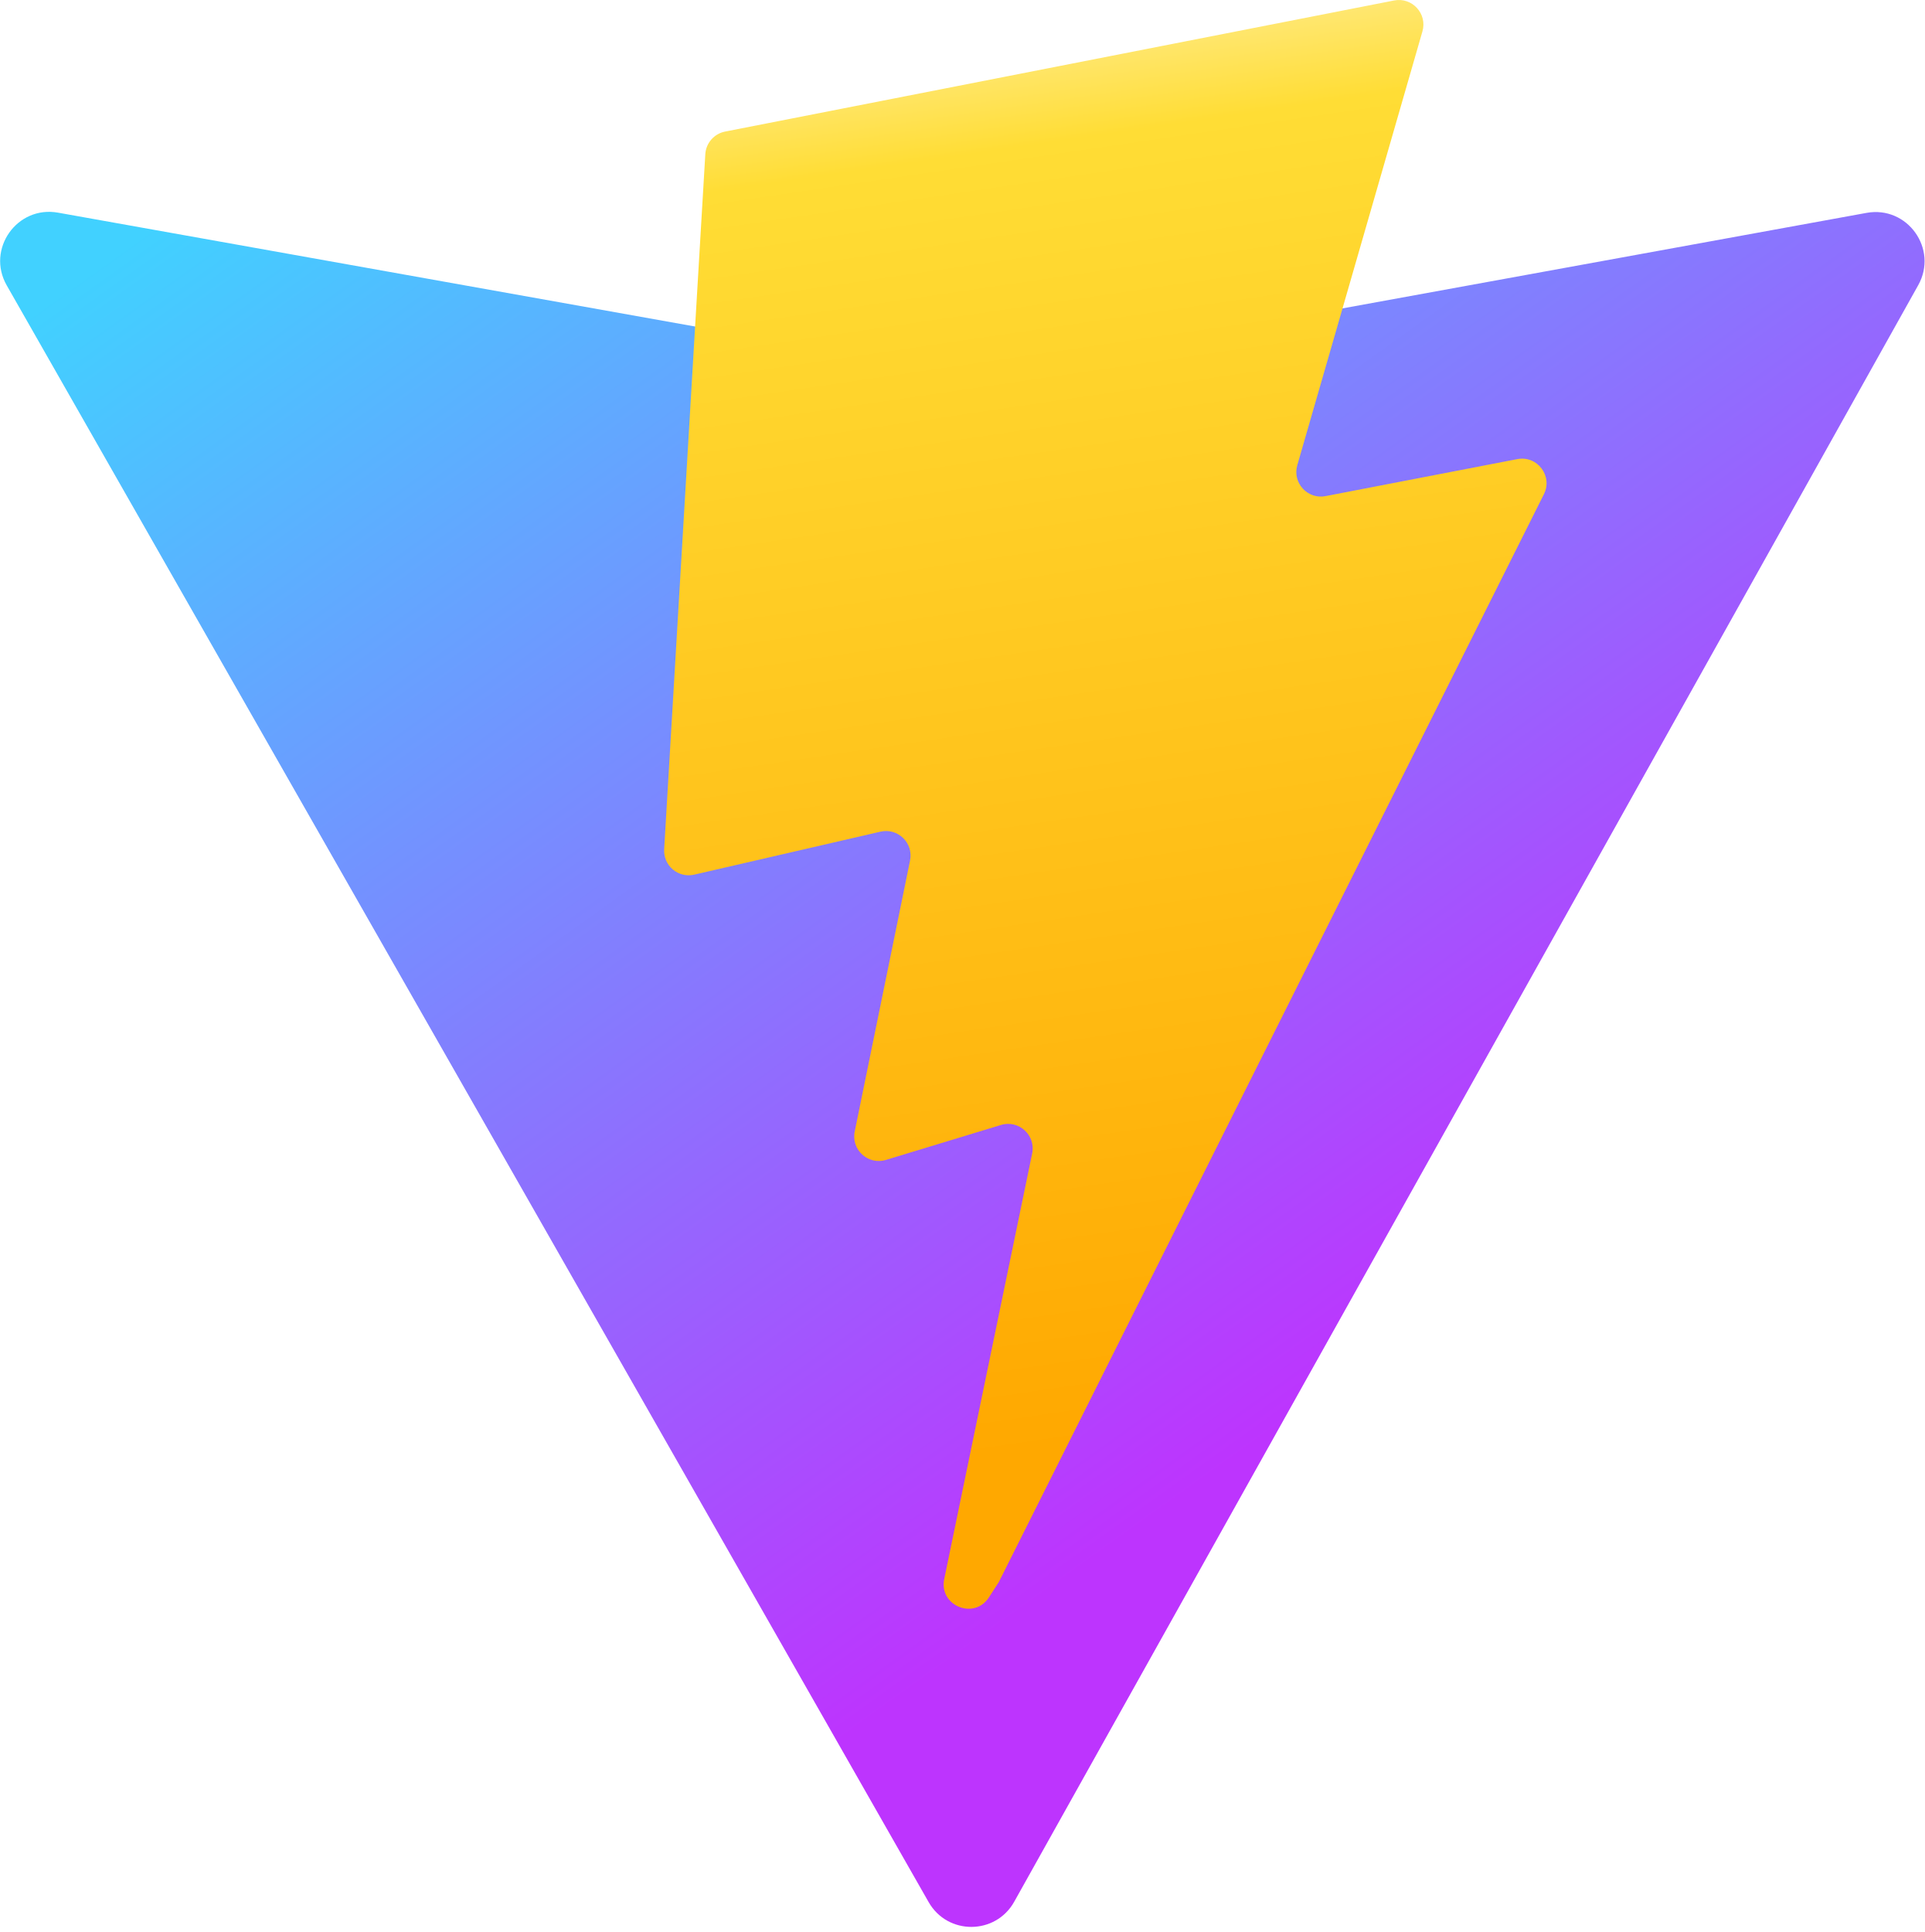
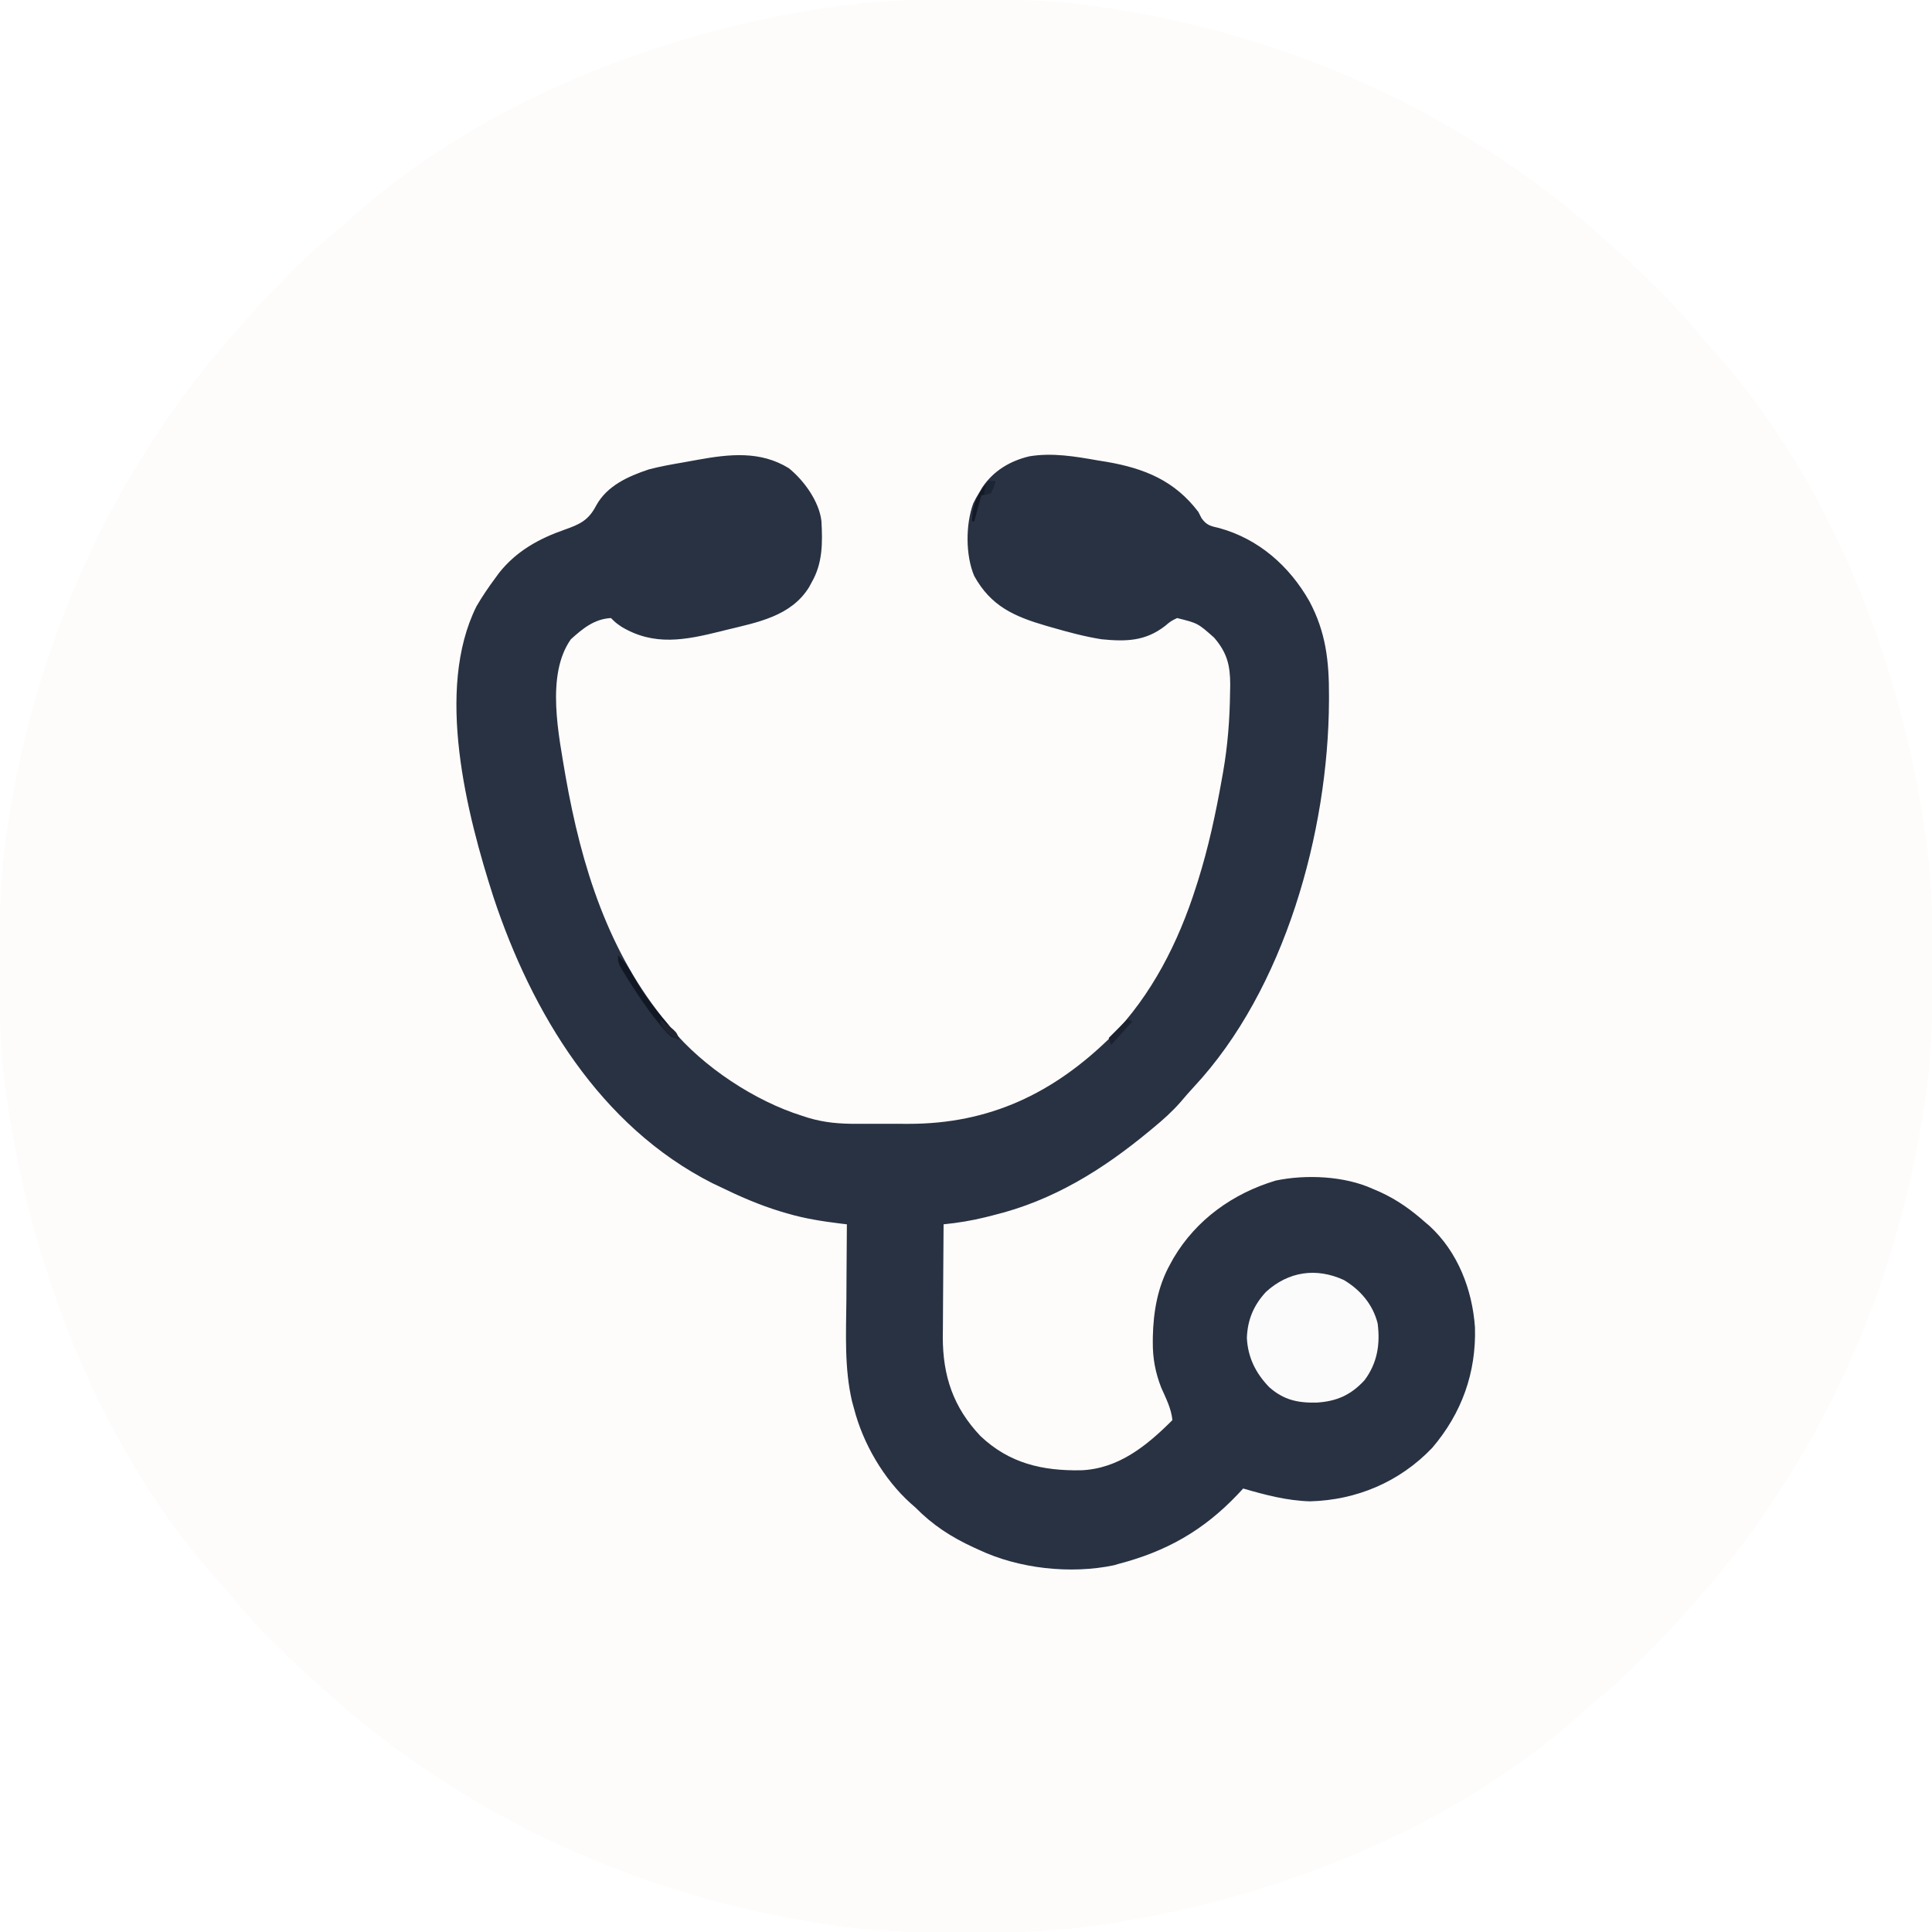
- <svg xmlns="http://www.w3.org/2000/svg" aria-hidden="true" role="img" class="iconify iconify--logos" width="31.88" height="32" preserveAspectRatio="xMidYMid meet" viewBox="0 0 256 257">
-   <defs>
-     <linearGradient id="IconifyId1813088fe1fbc01fb466" x1="-.828%" x2="57.636%" y1="7.652%" y2="78.411%">
-       <stop offset="0%" stop-color="#41D1FF" />
-       <stop offset="100%" stop-color="#BD34FE" />
-     </linearGradient>
-     <linearGradient id="IconifyId1813088fe1fbc01fb467" x1="43.376%" x2="50.316%" y1="2.242%" y2="89.03%">
-       <stop offset="0%" stop-color="#FFEA83" />
-       <stop offset="8.333%" stop-color="#FFDD35" />
-       <stop offset="100%" stop-color="#FFA800" />
-     </linearGradient>
-   </defs>
-   <path fill="url(#IconifyId1813088fe1fbc01fb466)" d="M255.153 37.938L134.897 252.976c-2.483 4.44-8.862 4.466-11.382.048L.875 37.958c-2.746-4.814 1.371-10.646 6.827-9.67l120.385 21.517a6.537 6.537 0 0 0 2.322-.004l117.867-21.483c5.438-.991 9.574 4.796 6.877 9.62Z" />
-   <path fill="url(#IconifyId1813088fe1fbc01fb467)" d="M185.432.063L96.44 17.501a3.268 3.268 0 0 0-2.634 3.014l-5.474 92.456a3.268 3.268 0 0 0 3.997 3.378l24.777-5.718c2.318-.535 4.413 1.507 3.936 3.838l-7.361 36.047c-.495 2.426 1.782 4.5 4.151 3.78l15.304-4.649c2.372-.72 4.652 1.36 4.15 3.788l-11.698 56.621c-.732 3.542 3.979 5.473 5.943 2.437l1.313-2.028l72.516-144.72c1.215-2.423-.88-5.186-3.54-4.672l-25.505 4.922c-2.396.462-4.435-1.77-3.759-4.114l16.646-57.705c.677-2.35-1.37-4.583-3.769-4.113Z" />
+ <svg xmlns="http://www.w3.org/2000/svg" version="1.1" width="819" height="819">
+   <path d="M0 0 C1.26 0.002 2.519 0.004 3.817 0.006 C22.066 0.05 39.949 0.427 58 3.312 C59.129 3.484 60.257 3.656 61.42 3.833 C117.169 12.454 171.334 32.004 219 62.312 C219.99 62.94 219.99 62.94 220.999 63.58 C238.797 74.949 255.831 87.727 271.418 101.977 C272.824 103.249 274.237 104.515 275.678 105.748 C281.345 110.604 286.662 115.788 291.936 121.063 C293.426 122.551 294.925 124.032 296.424 125.512 C302.01 131.066 307.181 136.749 312.078 142.929 C313.868 145.148 315.734 147.237 317.688 149.312 C365.867 202.974 395.194 277.347 406.25 347.688 C406.401 348.647 406.552 349.607 406.708 350.596 C407.186 353.83 407.604 357.067 408 360.312 C408.087 361.022 408.174 361.731 408.264 362.462 C410.125 378.074 410.36 393.604 410.312 409.312 C410.31 411.202 410.31 411.202 410.307 413.13 C410.262 431.379 409.886 449.262 407 467.312 C406.743 469.005 406.743 469.005 406.48 470.732 C397.859 526.481 378.309 580.646 348 628.312 C347.582 628.972 347.164 629.632 346.733 630.312 C335.363 648.109 322.586 665.143 308.336 680.73 C307.063 682.137 305.797 683.55 304.564 684.991 C299.708 690.657 294.524 695.974 289.25 701.248 C287.761 702.739 286.281 704.237 284.801 705.736 C279.247 711.322 273.564 716.493 267.384 721.39 C265.164 723.18 263.076 725.047 261 727 C207.339 775.18 132.966 804.507 62.625 815.562 C61.665 815.714 60.705 815.865 59.717 816.021 C56.482 816.498 53.246 816.917 50 817.312 C49.291 817.4 48.582 817.487 47.851 817.577 C32.239 819.437 16.709 819.672 1 819.625 C-0.26 819.623 -1.519 819.621 -2.817 819.619 C-21.066 819.575 -38.949 819.198 -57 816.312 C-58.693 816.055 -58.693 816.055 -60.42 815.792 C-116.169 807.171 -170.334 787.621 -218 757.312 C-218.66 756.894 -219.319 756.476 -219.999 756.045 C-237.797 744.676 -254.831 731.898 -270.418 717.648 C-271.824 716.376 -273.237 715.11 -274.678 713.877 C-280.345 709.021 -285.662 703.837 -290.936 698.562 C-292.426 697.074 -293.925 695.593 -295.424 694.113 C-301.01 688.559 -306.181 682.876 -311.078 676.696 C-312.868 674.477 -314.734 672.388 -316.688 670.312 C-364.867 616.651 -394.194 542.278 -405.25 471.938 C-405.477 470.498 -405.477 470.498 -405.708 469.029 C-406.186 465.795 -406.604 462.558 -407 459.312 C-407.087 458.603 -407.174 457.894 -407.264 457.163 C-409.125 441.551 -409.36 426.021 -409.312 410.312 C-409.311 409.053 -409.309 407.793 -409.307 406.495 C-409.262 388.246 -408.886 370.363 -406 352.312 C-405.828 351.184 -405.657 350.055 -405.48 348.893 C-396.859 293.144 -377.309 238.979 -347 191.312 C-346.582 190.653 -346.164 189.993 -345.733 189.313 C-334.363 171.516 -321.586 154.482 -307.336 138.895 C-306.063 137.488 -304.797 136.075 -303.564 134.634 C-298.708 128.968 -293.524 123.651 -288.25 118.377 C-286.761 116.886 -285.281 115.388 -283.801 113.889 C-278.247 108.303 -272.564 103.132 -266.384 98.235 C-264.164 96.445 -262.076 94.578 -260 92.625 C-206.339 44.445 -131.966 15.118 -61.625 4.062 C-60.185 3.836 -60.185 3.836 -58.717 3.604 C-55.482 3.127 -52.246 2.708 -49 2.312 C-48.291 2.225 -47.582 2.138 -46.851 2.048 C-31.239 0.188 -15.709 -0.047 0 0 Z " fill="#FEFCFB" transform="translate(409,-0.3125)" />
+   <path d="M0 0 C6.405 5.171 12.872 14.067 13.829 22.447 C14.329 31.691 14.387 40.328 9.609 48.527 C9.101 49.471 9.101 49.471 8.582 50.434 C0.981 62.768 -13.33 65.348 -26.391 68.527 C-27.665 68.847 -27.665 68.847 -28.964 69.173 C-43.91 72.877 -57.081 75.502 -70.879 67.254 C-73.391 65.527 -73.391 65.527 -75.391 63.527 C-82.436 63.914 -87.317 67.929 -92.391 72.527 C-103.153 87.703 -97.447 113.556 -94.641 130.598 C-87.915 168.746 -76.553 205.404 -51.391 235.527 C-50.839 236.214 -50.287 236.901 -49.719 237.609 C-36.301 253.807 -14.457 268.237 5.609 274.527 C6.842 274.927 6.842 274.927 8.099 275.334 C15.165 277.463 21.651 277.967 29.004 277.926 C30.154 277.929 31.304 277.932 32.488 277.934 C34.906 277.937 37.324 277.931 39.741 277.918 C43.402 277.902 47.061 277.918 50.721 277.938 C84.944 277.969 112.112 265.1 136.484 241.152 C153.796 223.427 165.153 200.996 172.609 177.527 C172.869 176.717 173.129 175.906 173.396 175.07 C177.895 160.786 181.009 146.265 183.609 131.527 C183.776 130.598 183.943 129.669 184.114 128.711 C186.058 117.537 186.914 106.495 187.047 95.152 C187.069 94.017 187.092 92.881 187.115 91.711 C187.092 83.487 185.775 78.206 180.297 71.84 C173.388 65.708 173.388 65.708 164.609 63.527 C161.931 64.831 161.931 64.831 159.547 66.84 C151.124 73.4 142.91 73.526 132.609 72.527 C125.481 71.403 118.537 69.518 111.609 67.527 C110.765 67.287 109.921 67.046 109.052 66.798 C95.531 62.856 85.646 58.484 78.574 45.648 C74.877 36.861 74.932 23.873 78.172 14.965 C79.301 12.695 79.301 12.695 80.609 10.527 C81.304 9.346 81.304 9.346 82.012 8.141 C86.75 1.132 93.722 -3.075 101.95 -5.029 C111.695 -6.656 121.429 -4.982 131.047 -3.285 C132.267 -3.089 133.487 -2.892 134.744 -2.689 C150.889 0.1 163.562 5.326 173.609 18.527 C174.267 19.829 174.267 19.829 174.938 21.156 C177.156 24.303 178.842 24.531 182.547 25.402 C199.21 30.036 212.147 41.429 220.651 56.355 C227.658 69.481 229.031 81.712 228.984 96.465 C228.982 97.581 228.982 97.581 228.98 98.721 C228.709 154.186 210.235 220.978 171.695 262.289 C169.745 264.382 167.893 266.53 166.047 268.715 C162.533 272.723 158.722 276.143 154.609 279.527 C153.828 280.177 153.828 280.177 153.031 280.84 C133.045 297.412 112.004 310.523 86.547 316.715 C85.523 316.975 84.499 317.234 83.443 317.502 C77.495 318.973 71.702 319.926 65.609 320.527 C65.539 327.865 65.486 335.203 65.454 342.541 C65.438 345.949 65.417 349.358 65.383 352.766 C65.344 356.701 65.33 360.636 65.316 364.57 C65.301 365.772 65.285 366.973 65.269 368.211 C65.266 384.879 69.724 398.135 81.262 410.309 C93.538 421.91 107.484 425.059 123.832 424.805 C139.799 424.174 151.774 414.363 162.609 403.527 C162.122 398.579 159.853 394.254 157.863 389.758 C155.375 383.348 154.242 377.371 154.297 370.465 C154.301 369.735 154.305 369.004 154.31 368.252 C154.526 357.593 156.372 346.918 161.609 337.527 C162.08 336.669 162.55 335.81 163.035 334.926 C172.715 318.523 188.25 307.43 206.418 301.985 C219.257 299.302 235.645 300.031 247.609 305.527 C248.626 305.963 249.644 306.399 250.691 306.848 C257.834 310.136 263.741 314.324 269.609 319.527 C270.235 320.058 270.86 320.59 271.504 321.137 C283.585 332.154 289.751 348.237 290.867 364.219 C291.43 383.426 285.252 400.658 272.715 415.328 C258.93 429.727 240.725 437.452 220.922 437.965 C211.145 437.684 201.945 435.238 192.609 432.527 C191.845 433.35 191.081 434.172 190.293 435.02 C175.741 450.322 160.09 459.205 139.609 464.527 C139.032 464.702 138.455 464.876 137.861 465.056 C119.374 468.929 97.5 466.501 80.609 458.527 C79.445 457.998 79.445 457.998 78.257 457.458 C68.766 453.072 60.986 448.026 53.609 440.527 C52.964 439.963 52.318 439.398 51.652 438.816 C40.195 428.503 31.421 413.411 27.609 398.527 C27.342 397.561 27.075 396.594 26.8 395.599 C23.518 381.529 24.267 367.043 24.403 352.688 C24.434 349.054 24.448 345.419 24.463 341.785 C24.495 334.699 24.546 327.613 24.609 320.527 C23.646 320.413 22.683 320.3 21.691 320.182 C14.052 319.23 6.696 318.093 -0.703 315.902 C-2.024 315.518 -2.024 315.518 -3.371 315.125 C-12.415 312.384 -20.915 308.677 -29.391 304.527 C-30.381 304.058 -31.371 303.589 -32.391 303.105 C-80.117 278.958 -108.93 230.794 -125.165 181.945 C-136.544 146.603 -150.053 93.897 -132.391 58.527 C-129.951 54.34 -127.285 50.412 -124.391 46.527 C-123.858 45.798 -123.326 45.068 -122.777 44.316 C-115.42 35.079 -105.868 29.835 -94.953 26.027 C-88.534 23.766 -84.881 22.068 -81.645 15.797 C-76.989 7.37 -68.102 3.461 -59.391 0.527 C-54.645 -0.722 -49.825 -1.586 -44.99 -2.413 C-42.824 -2.786 -40.663 -3.183 -38.502 -3.584 C-25.199 -5.985 -12.089 -7.447 0 0 Z " fill="#283242" transform="translate(334.3906,198.4727)" />
+   <path d="M0 0 C7.04 4.207 12.301 10.373 14.32 18.387 C15.468 27.223 14.18 35.178 8.812 42.422 C3.075 48.707 -3.024 51.449 -11.514 51.959 C-19.519 52.159 -25.586 50.842 -31.68 45.387 C-37.4 39.459 -40.717 32.767 -41.117 24.512 C-40.822 16.815 -38.226 10.653 -32.992 5.012 C-23.525 -3.601 -11.757 -5.387 0 0 Z " fill="#FCFBFB" transform="translate(569.6797,542.6133)" />
+   <path d="M0 0 C3.231 2.764 5.05 6.361 7.125 10 C11.173 16.93 15.723 22.937 21 29 C22.024 30.227 23.045 31.455 24.062 32.688 C24.702 33.451 25.341 34.214 26 35 C23 35 23 35 20.723 32.824 C19.823 31.79 18.937 30.743 18.062 29.688 C17.59 29.124 17.118 28.56 16.632 27.979 C12.473 22.862 8.848 17.436 5.312 11.875 C4.519 10.631 4.519 10.631 3.709 9.362 C0 3.386 0 3.386 0 0 Z " fill="#121724" transform="translate(262,405)" />
+   <path d="M0 0 C0.99 0 1.98 0 3 0 C2.25 2.438 2.25 2.438 1 5 C-0.32 5.33 -1.64 5.66 -3 6 C-4.485 11.445 -4.485 11.445 -6 17 C-6.33 17 -6.66 17 -7 17 C-6.751 10.145 -4.738 5.092 0 0 Z " fill="#141926" transform="translate(419,204)" />
+   <path d="M0 0 C0.66 0.33 1.32 0.66 2 1 C-0.97 4.3 -3.94 7.6 -7 11 C-7.33 10.01 -7.66 9.02 -8 8 C-5.36 5.36 -2.72 2.72 0 0 Z " fill="#1C2130" transform="translate(478,432)" />
+   <path d="M0 0 C1.152 0.93 2.297 1.869 3.438 2.812 C4.076 3.335 4.714 3.857 5.371 4.395 C7 6 7 6 8 9 C4.206 7.51 2.317 5.309 0 2 C0 1.34 0 0.68 0 0 Z " fill="#202430" transform="translate(280,432)" />
+   <path d="M0 0 C0.99 0 1.98 0 3 0 C2.188 2.438 2.188 2.438 1 5 C0.01 5.33 -0.98 5.66 -2 6 C-1.125 1.125 -1.125 1.125 0 0 Z " fill="#1C2533" transform="translate(419,204)" />
</svg>
